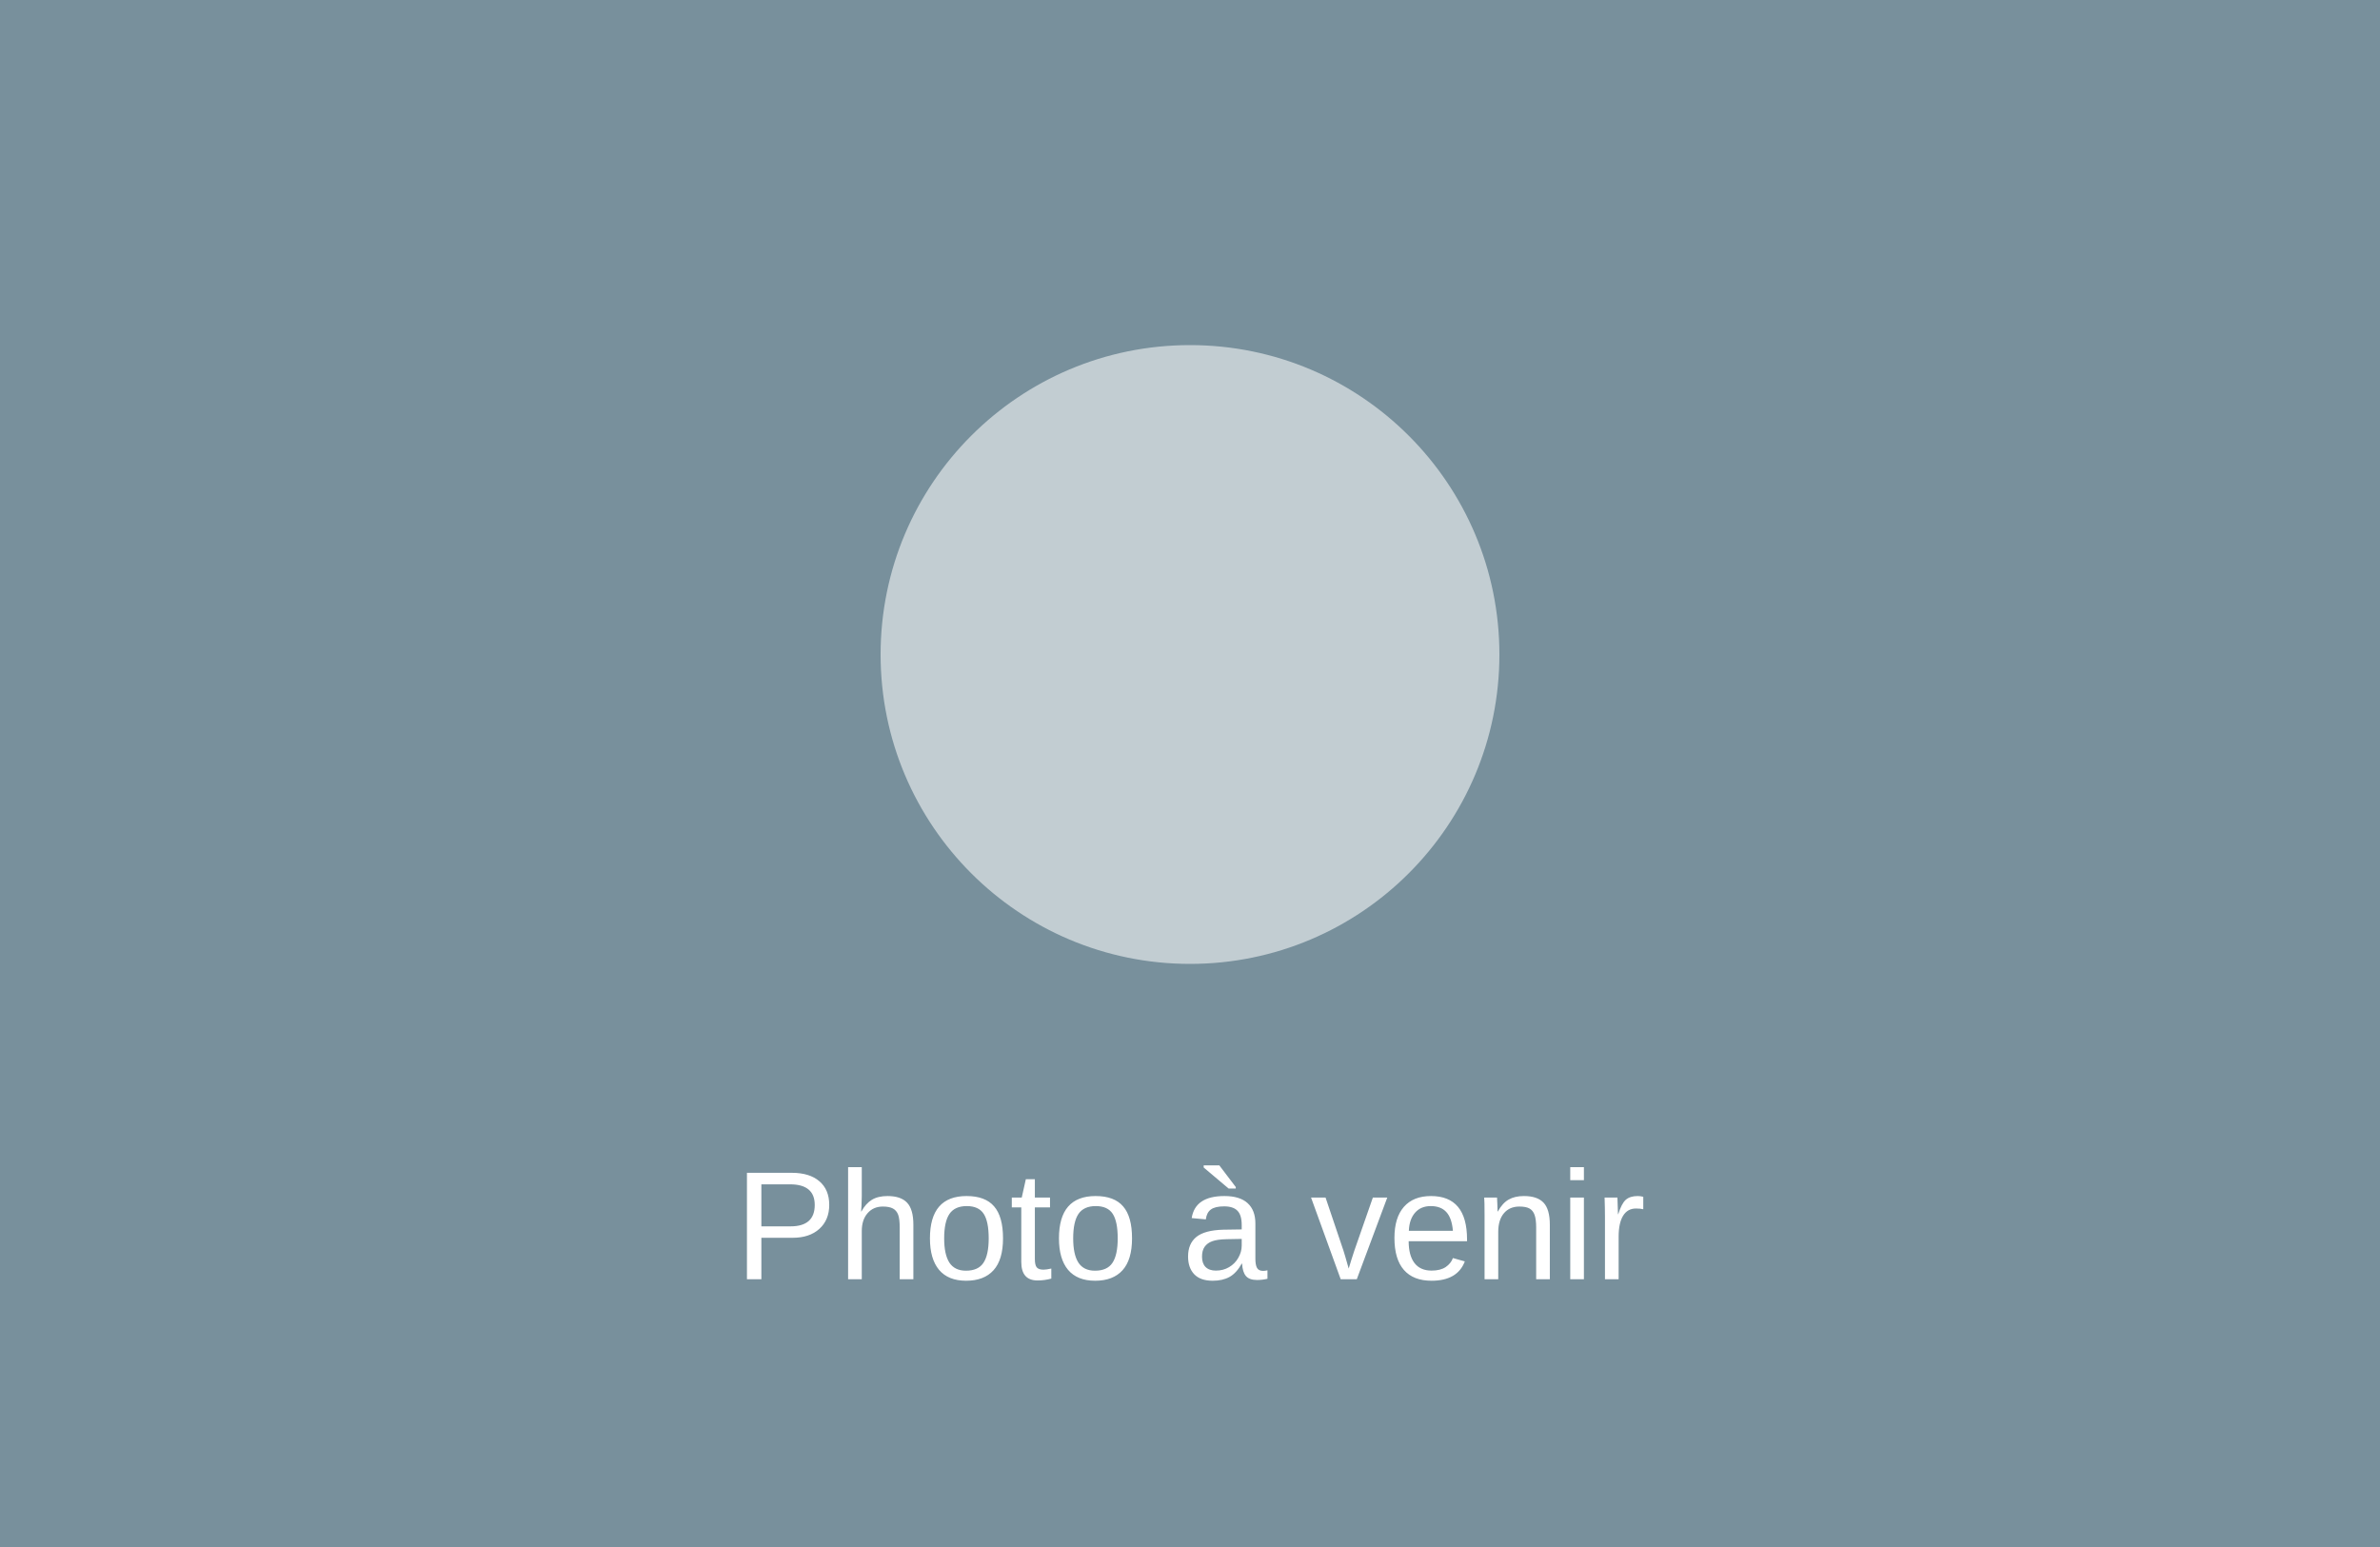
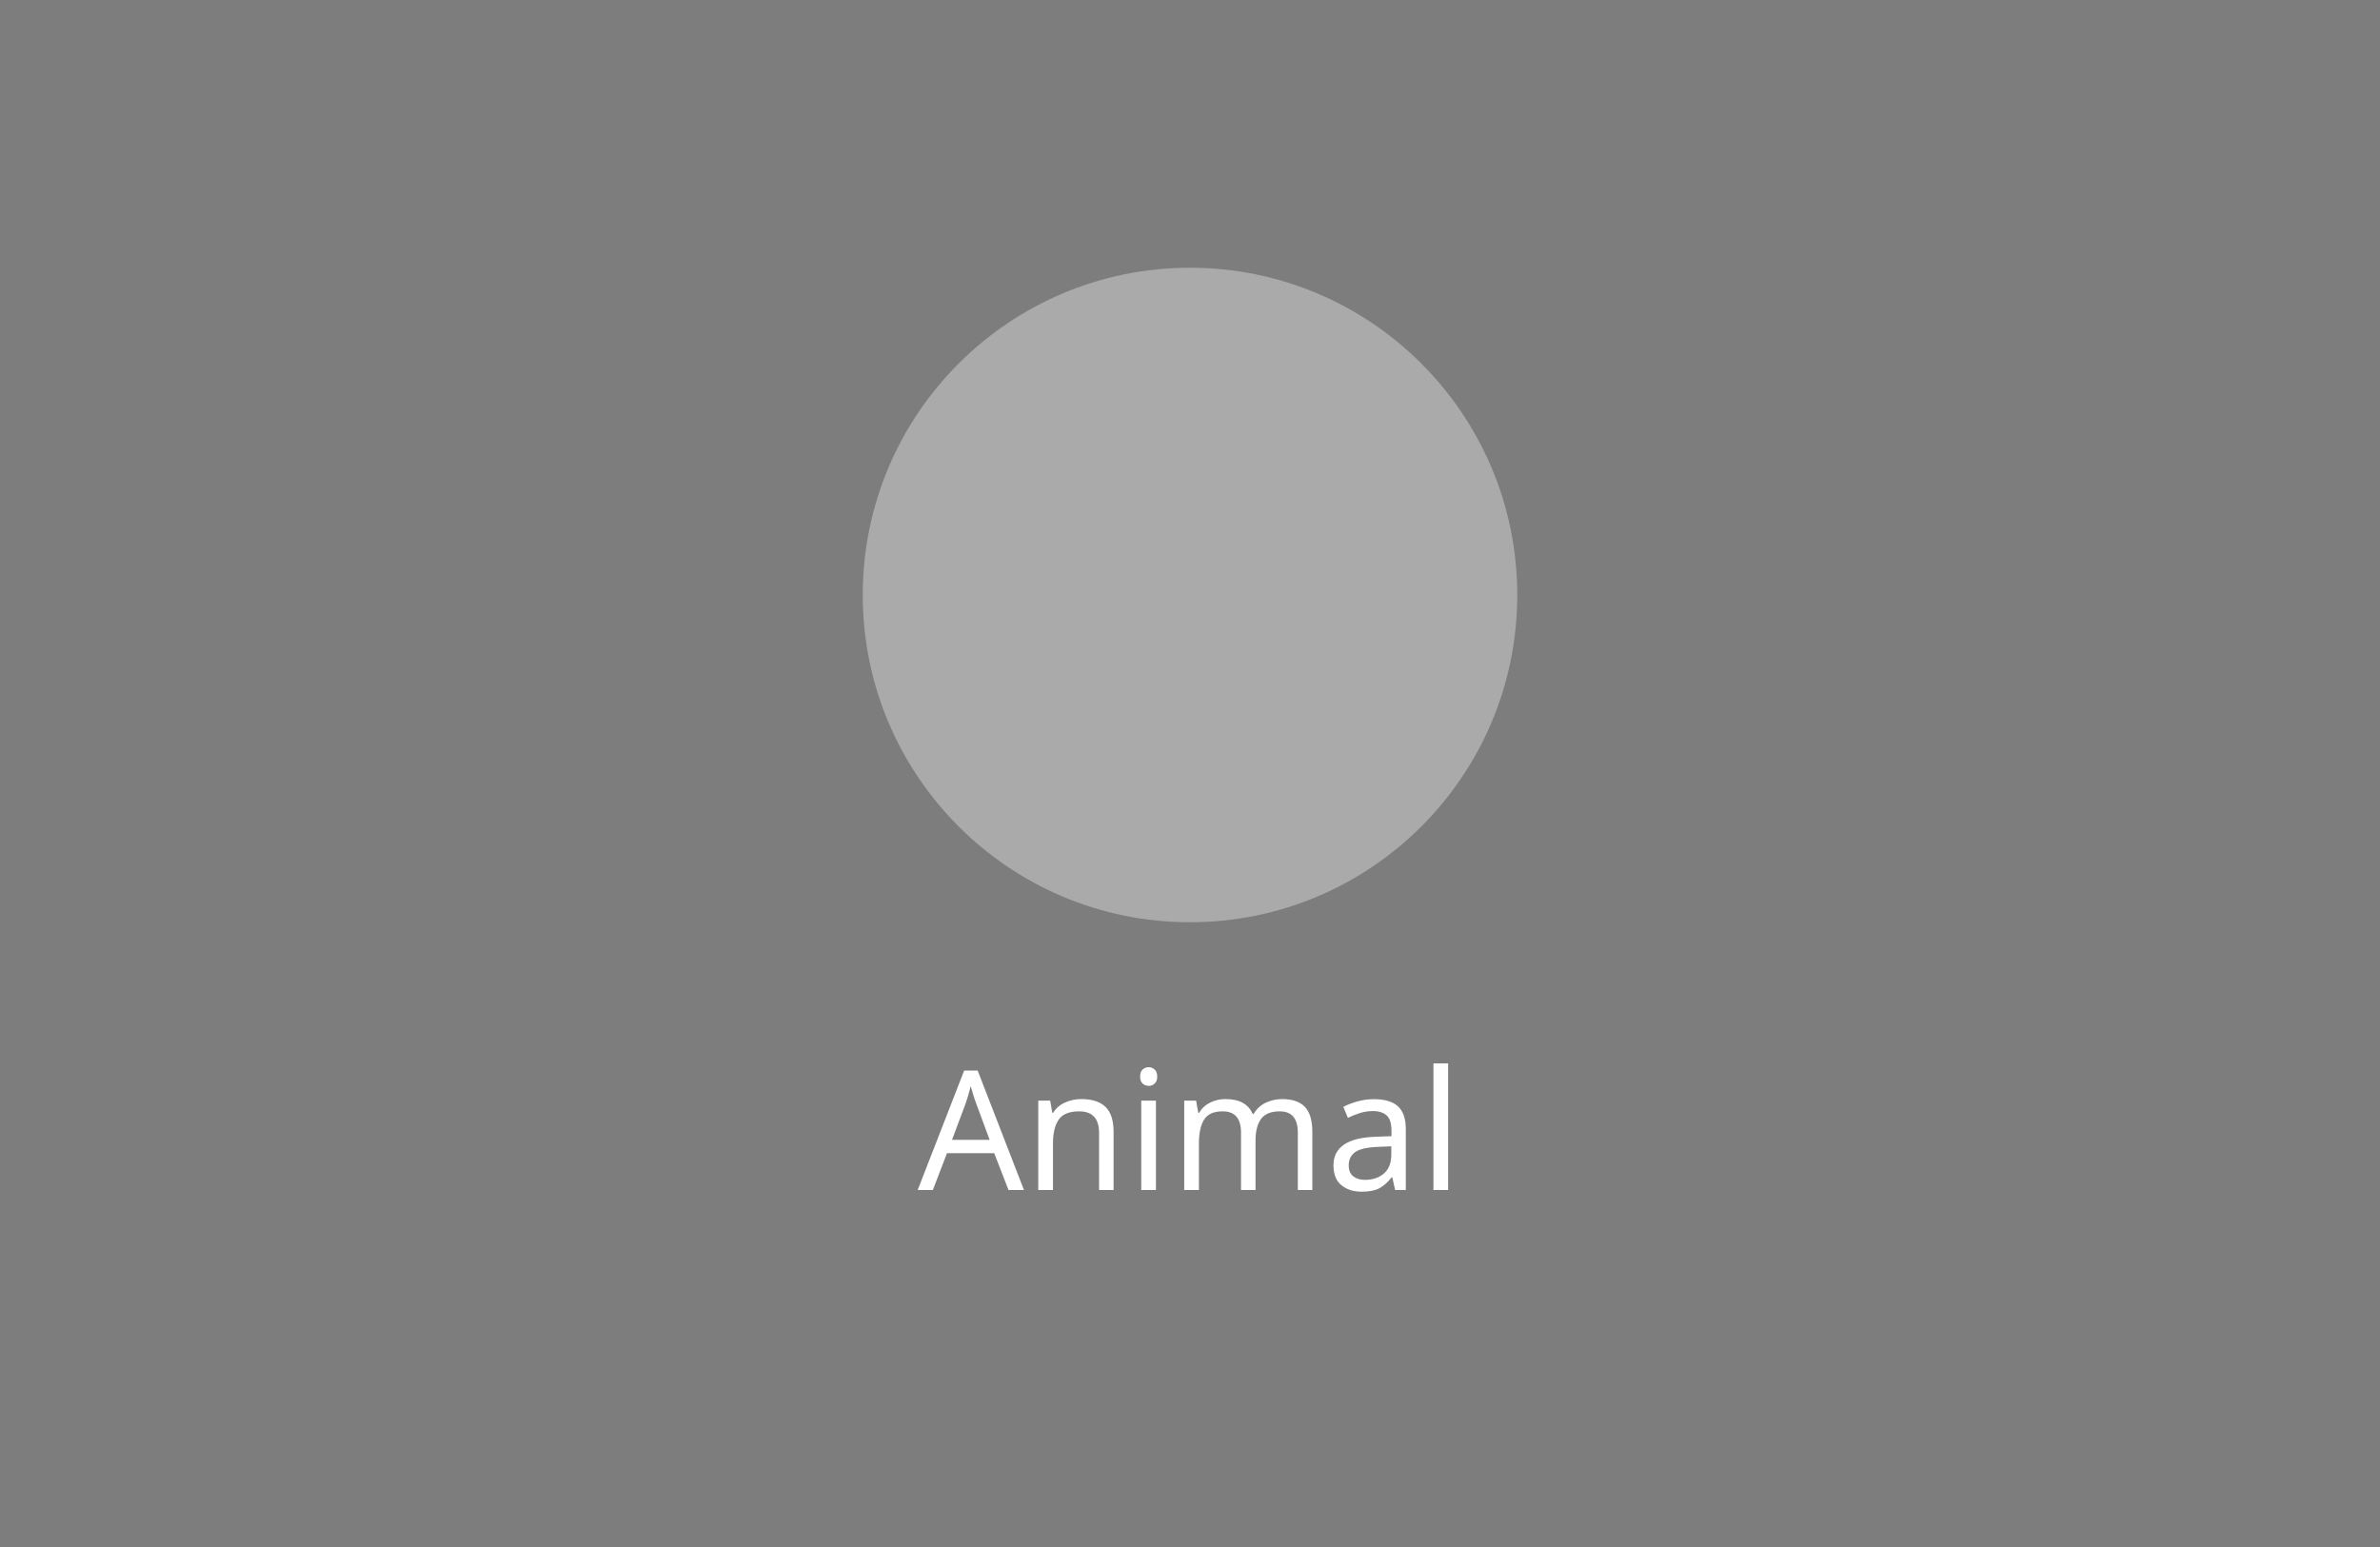
- <svg xmlns="http://www.w3.org/2000/svg" width="400" height="260" viewBox="0 0 400 260">
-   <rect width="400" height="260" fill="#78909c" />
-   <circle cx="200" cy="110" r="52" fill="#ffffff" fill-opacity="0.55" />
-   <text x="200" y="215" font-family="Arial, sans-serif" font-size="26" fill="#ffffff" text-anchor="middle">Photo à venir</text>
+ <svg xmlns="http://www.w3.org/2000/svg" viewBox="0 0 400 260">
+   <rect width="400" height="260" fill="#7d7d7d" />
+   <circle cx="200" cy="100" r="55" fill="#ffffff" opacity="0.35" />
+   <text x="200" y="200" text-anchor="middle" font-family="sans-serif" font-size="28" fill="#ffffff">Animal</text>
</svg>
